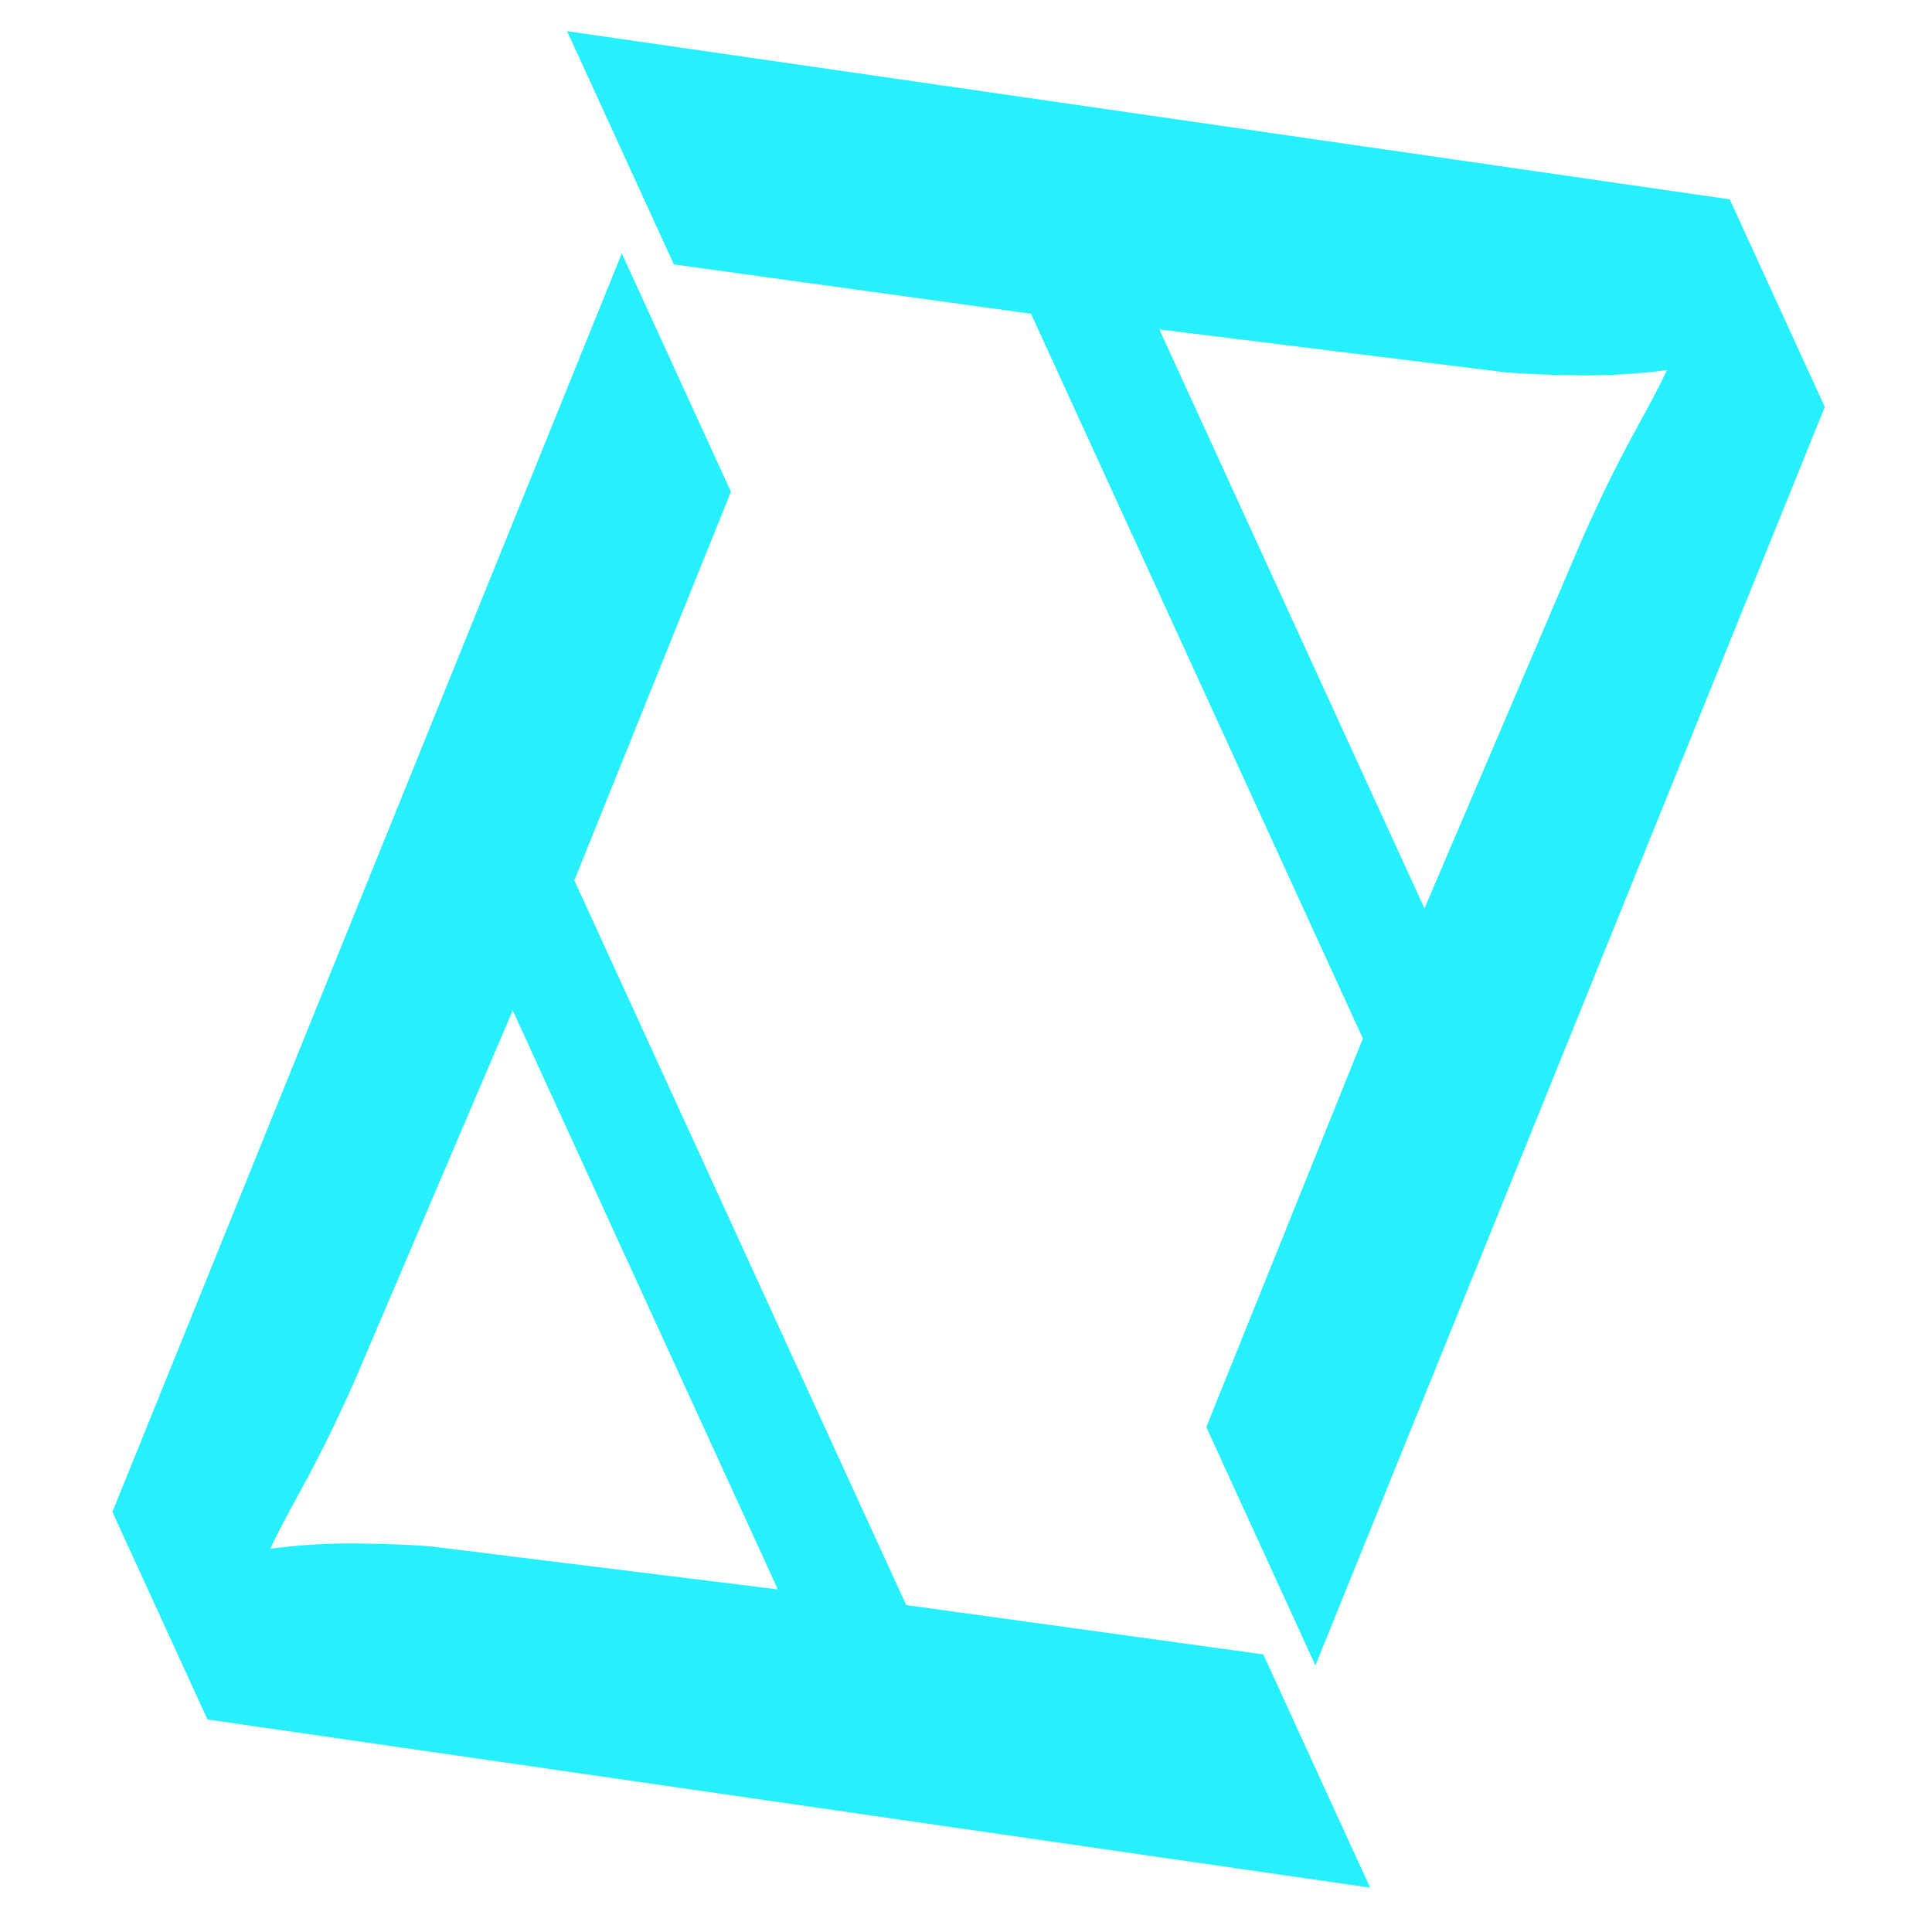
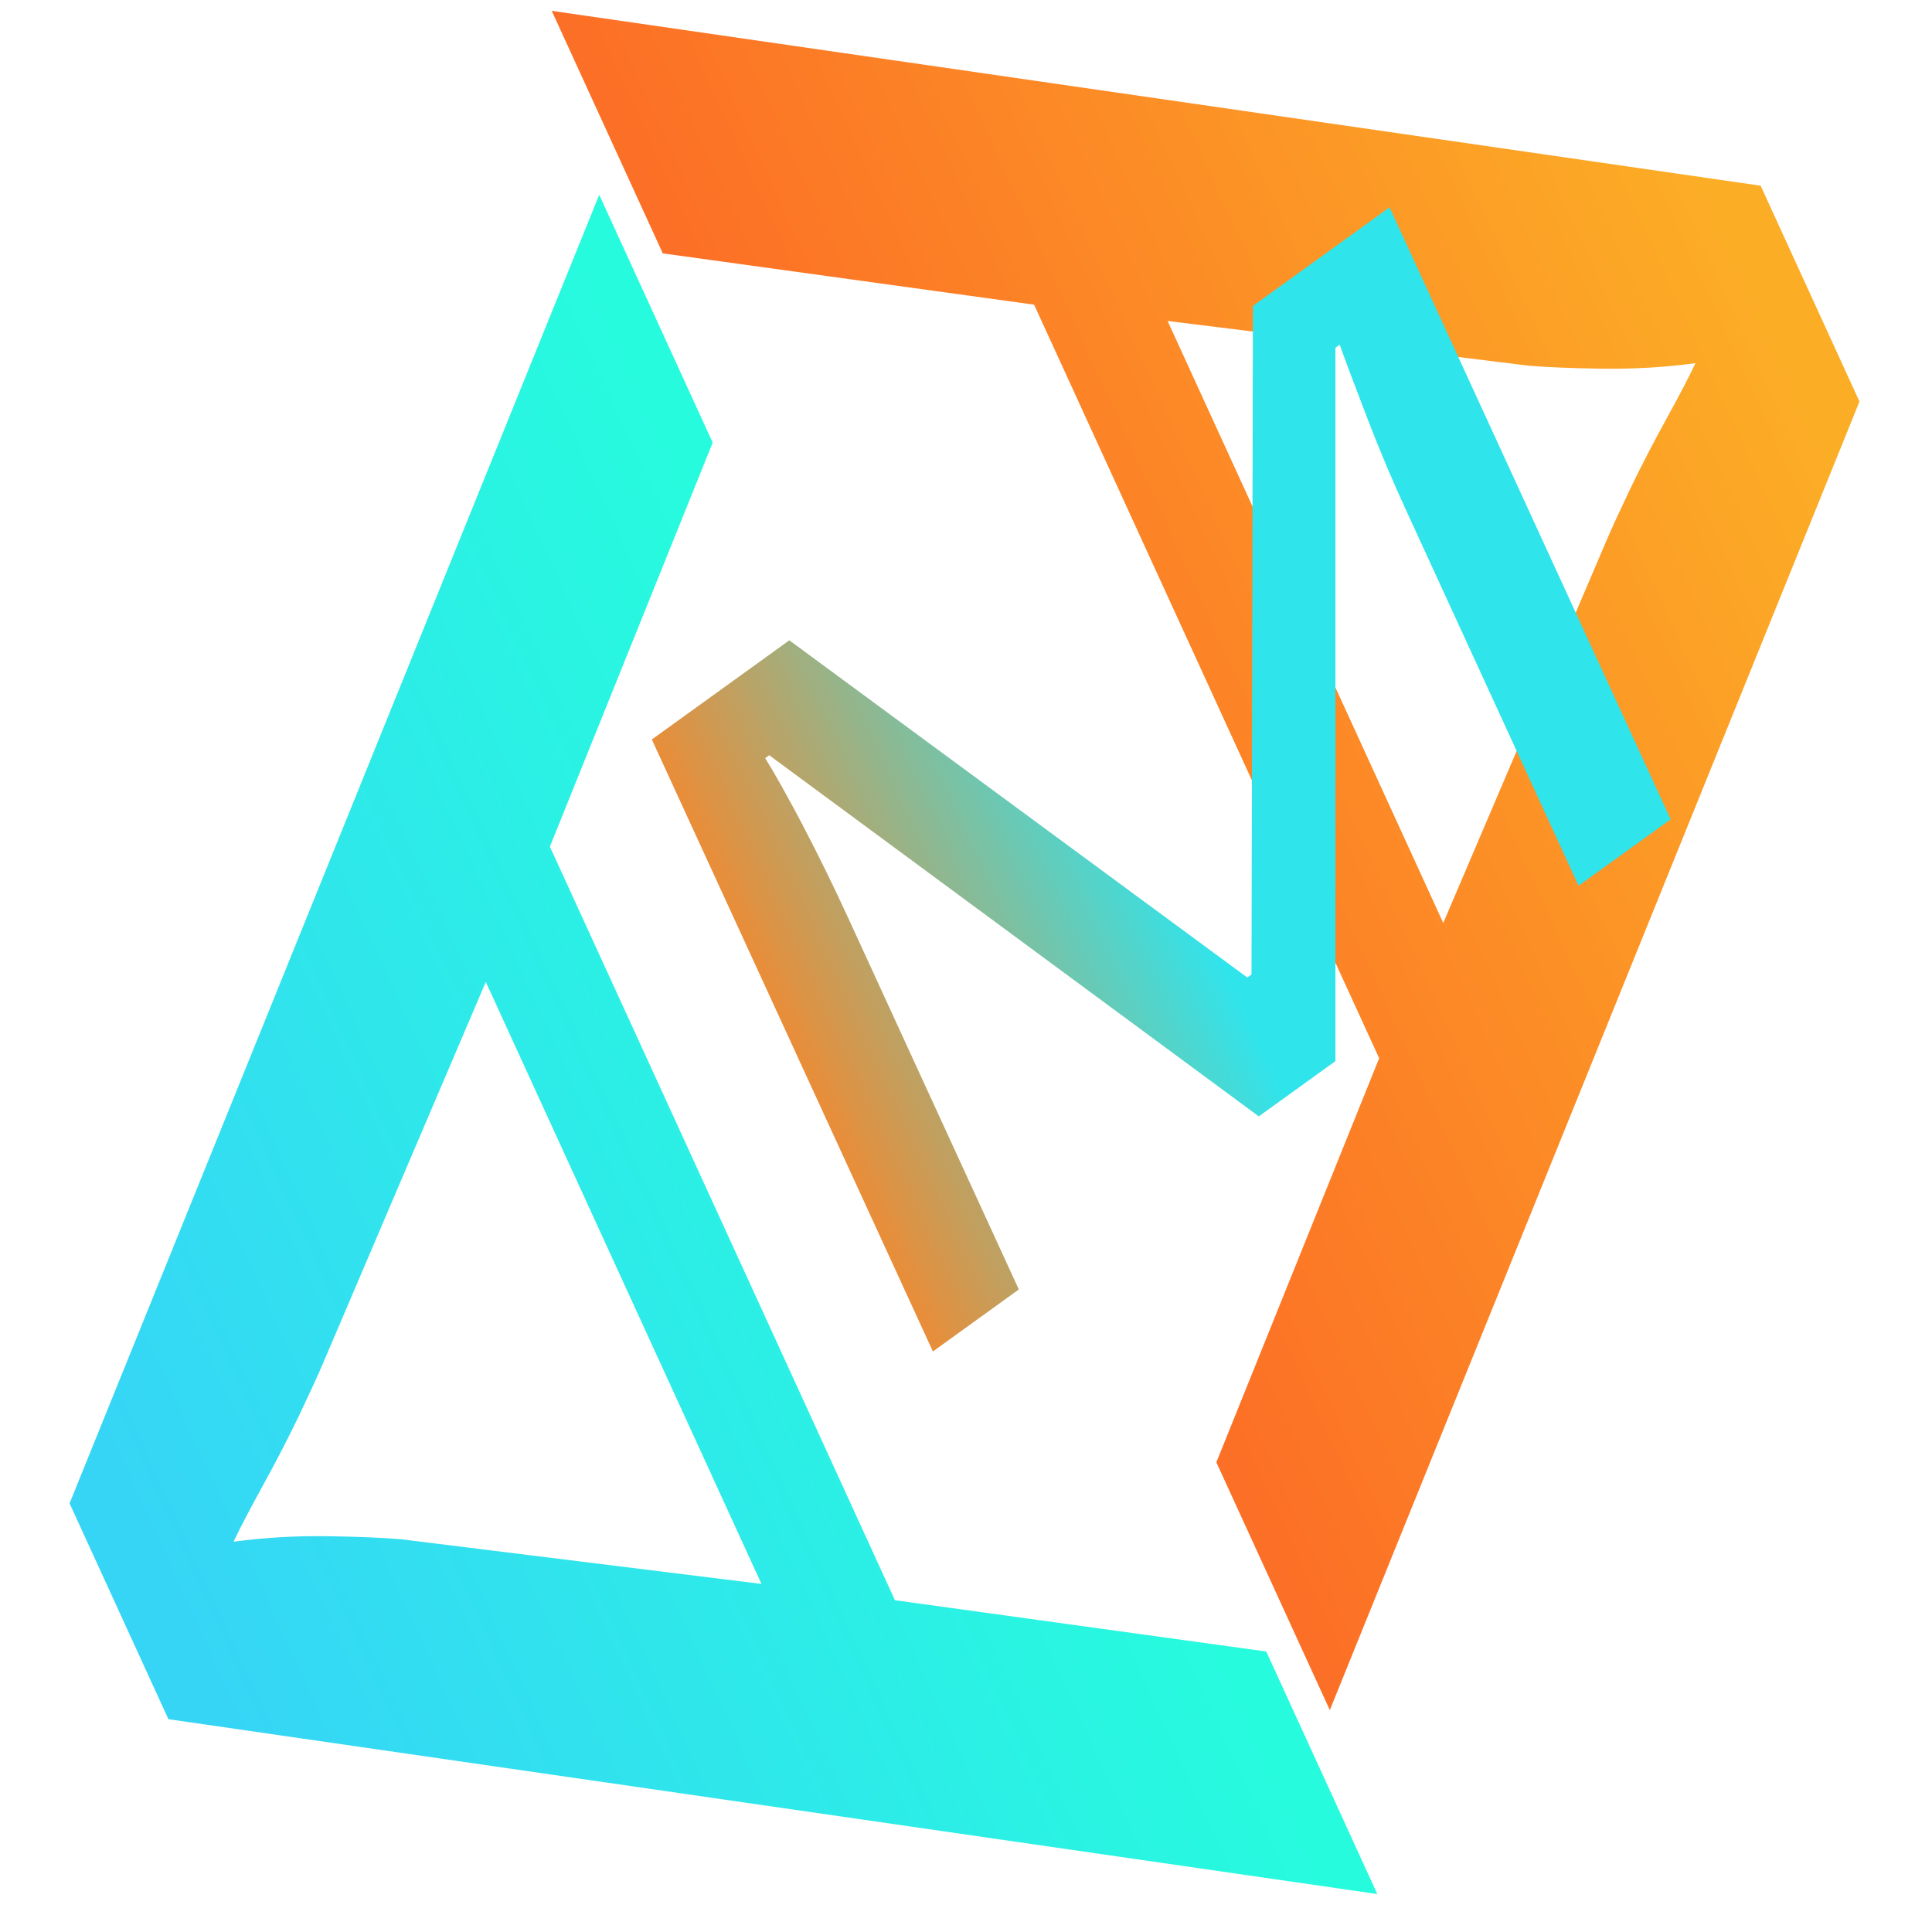
<svg xmlns="http://www.w3.org/2000/svg" xmlns:xlink="http://www.w3.org/1999/xlink" width="512" height="512" viewBox="0 0 135.467 135.467" version="1.1" id="svg1" xml:space="preserve">
  <defs id="defs1">
+     <linearGradient id="linearGradient13">
+       <stop style="stop-color:#fc8426;stop-opacity:1;" offset="0" id="stop13" />
+       <stop style="stop-color:#30e4ec;stop-opacity:1;" offset="1" id="stop14" />
+     </linearGradient>
+     <linearGradient id="linearGradient11">
+       <stop style="stop-color:#27f9df;stop-opacity:1;" offset="0" id="stop12" />
+       <stop style="stop-color:#32dfef;stop-opacity:1;" offset="1" id="stop11" />
+     </linearGradient>
+     <linearGradient id="linearGradient8">
+       <stop style="stop-color:#000000;stop-opacity:1;" offset="0" id="stop9" />
+       <stop style="stop-color:#000000;stop-opacity:0;" offset="1" id="stop10" />
+     </linearGradient>
+     <linearGradient id="linearGradient3">
+       <stop style="stop-color:#26fcdd;stop-opacity:1;" offset="0" id="stop3" />
+       <stop style="stop-color:#36d5f6;stop-opacity:1;" offset="1" id="stop6" />
+     </linearGradient>
+     <linearGradient id="linearGradient1">
+       <stop style="stop-color:#fcad26;stop-opacity:1;" offset="0" id="stop2" />
+       <stop style="stop-color:#fc6f26;stop-opacity:1;" offset="1" id="stop1" />
+     </linearGradient>
    <linearGradient id="swatch25">
      <stop style="stop-color:#441fb5;stop-opacity:1;" offset="0" id="stop25" />
    </linearGradient>
    <rect x="346.436" y="249.638" width="480.595" height="76.42" id="rect5" />
    <linearGradient id="linearGradient4">
      <stop style="stop-color:#000000;stop-opacity:1;" offset="0" id="stop4" />
      <stop style="stop-color:#000000;stop-opacity:0;" offset="1" id="stop5" />
    </linearGradient>
    <radialGradient xlink:href="#linearGradient4" id="radialGradient1" cx="119.9" cy="5.492" fx="119.9" fy="5.492" r="131.243" gradientTransform="matrix(0.5755272,0,0,0.1167434,55.65997,2.315825)" gradientUnits="userSpaceOnUse" />
+     <linearGradient xlink:href="#linearGradient1" id="linearGradient2" x1="57.471" y1="-167.254" x2="57.471" y2="-93.002" gradientUnits="userSpaceOnUse" />
+     <linearGradient xlink:href="#linearGradient3" id="linearGradient6" x1="-56.897" y1="87.673" x2="-56.897" y2="13.42" gradientUnits="userSpaceOnUse" gradientTransform="translate(1.703592,0.8542053)" />
+     <linearGradient xlink:href="#linearGradient8" id="linearGradient10" x1="8.317" y1="67.96" x2="125.088" y2="67.96" gradientUnits="userSpaceOnUse" />
+     <linearGradient xlink:href="#linearGradient11" id="linearGradient12" x1="-56.112" y1="90.391" x2="-56.112" y2="15.707" gradientUnits="userSpaceOnUse" />
+     <linearGradient xlink:href="#linearGradient13" id="linearGradient14" x1="14.642" y1="111.341" x2="43.212" y2="111.341" gradientUnits="userSpaceOnUse" />
  </defs>
-   <g id="g38" transform="matrix(1.157513,-0.4657265,0.4657265,1.157513,-41.26173,18.08288)" style="fill:#26f0fc;fill-opacity:1;stroke:none">
-     <text xml:space="preserve" style="font-style:normal;font-variant:normal;font-weight:normal;font-stretch:normal;font-size:110.676px;font-family:'UKIJ Kufi Gul';-inkscape-font-specification:'UKIJ Kufi Gul';text-align:start;writing-mode:lr-tb;direction:ltr;text-anchor:start;display:inline;opacity:1;fill:#26f0fc;fill-opacity:1;stroke:none;stroke-width:8.068;stroke-dasharray:none" x="17.589" y="-92.056" id="text1-6" transform="matrix(0.06702836,1.429021,-0.6932992,0.1381582,0,0)">
-       <tspan id="tspan1-2" style="font-style:normal;font-variant:normal;font-weight:normal;font-stretch:normal;font-family:'UKIJ Kufi Gul';-inkscape-font-specification:'UKIJ Kufi Gul';fill:#26f0fc;fill-opacity:1;stroke:none;stroke-width:8.068;stroke-dasharray:none;stroke-opacity:1" x="17.589" y="-92.056">A</tspan>
+   <g id="g38" transform="matrix(1.203544,-0.484247,0.484247,1.203544,-45.55868,17.29073)" style="fill:#26f0fc;fill-opacity:1;stroke:none;stroke-width:8.935;stroke-dasharray:214.437, 214.437;stroke-dashoffset:0;stroke-opacity:1">
+     <text xml:space="preserve" style="font-style:normal;font-variant:normal;font-weight:500;font-stretch:normal;font-size:110.676px;font-family:aakar;-inkscape-font-specification:'aakar Medium';text-align:start;writing-mode:lr-tb;direction:ltr;text-anchor:start;display:inline;opacity:1;fill:url(#linearGradient2);fill-opacity:1;stroke:none;stroke-width:8.935;stroke-dasharray:214.437, 214.437;stroke-dashoffset:0;stroke-opacity:1" x="17.589" y="-92.056" id="text1-6" transform="matrix(0.06702836,1.429021,-0.6932992,0.1381582,0,0)">
+       <tspan id="tspan1-2" style="font-style:normal;font-variant:normal;font-weight:500;font-stretch:normal;font-family:aakar;-inkscape-font-specification:'aakar Medium';fill:url(#linearGradient2);fill-opacity:1;stroke:none;stroke-width:8.935;stroke-dasharray:214.437, 214.437;stroke-dashoffset:0;stroke-opacity:1" x="17.589" y="-92.056">A</tspan>
    </text>
-     <text xml:space="preserve" style="font-style:normal;font-variant:normal;font-weight:normal;font-stretch:normal;font-size:110.676px;font-family:'UKIJ Kufi Gul';-inkscape-font-specification:'UKIJ Kufi Gul';text-align:start;writing-mode:lr-tb;direction:ltr;text-anchor:start;display:inline;opacity:1;fill:#26f0fc;fill-opacity:1;stroke:none;stroke-width:8.068;stroke-dasharray:none" x="-96.779" y="88.618" id="text1" transform="matrix(-0.06702836,-1.429021,0.6932992,-0.1381582,0,0)">
-       <tspan id="tspan1" style="font-style:normal;font-variant:normal;font-weight:normal;font-stretch:normal;font-family:'UKIJ Kufi Gul';-inkscape-font-specification:'UKIJ Kufi Gul';fill:#26f0fc;fill-opacity:1;stroke:none;stroke-width:8.068;stroke-dasharray:none;stroke-opacity:1" x="-96.779" y="88.618">A</tspan>
+     <text xml:space="preserve" style="font-style:normal;font-variant:normal;font-weight:500;font-stretch:normal;font-size:110.676px;font-family:aakar;-inkscape-font-specification:'aakar Medium';text-align:start;writing-mode:lr-tb;direction:ltr;text-anchor:start;display:inline;opacity:1;fill:url(#linearGradient6);fill-opacity:1;stroke:none;stroke-width:3.725;stroke-dasharray:89.406, 89.406;stroke-dashoffset:0;stroke-opacity:1" x="-95.075" y="89.473" id="text1" transform="matrix(-0.06702836,-1.429021,0.6932992,-0.1381582,0,0)">
+       <tspan id="tspan1" style="font-style:normal;font-variant:normal;font-weight:500;font-stretch:normal;font-family:aakar;-inkscape-font-specification:'aakar Medium';fill:url(#linearGradient6);fill-opacity:1;stroke:none;stroke-width:3.725;stroke-dasharray:89.406, 89.406;stroke-dashoffset:0;stroke-opacity:1" x="-95.075" y="89.473">A</tspan>
    </text>
  </g>
+   <text xml:space="preserve" style="font-style:normal;font-variant:normal;font-weight:normal;font-stretch:normal;font-size:76.186px;font-family:Unifont-JP;-inkscape-font-specification:Unifont-JP;text-align:start;writing-mode:lr-tb;direction:ltr;text-anchor:start;opacity:1;fill:url(#linearGradient14);fill-opacity:1;stroke:none;stroke-width:6.971;stroke-dasharray:167.297, 167.297;stroke-dashoffset:0;stroke-opacity:1" x="9.88" y="135.149" id="text12" transform="matrix(0.9521423,-0.6867653,0.362341,0.7889123,0,0)">
+     <tspan id="tspan12" style="fill:url(#linearGradient14);fill-opacity:1;stroke-width:6.971" x="9.88" y="135.149">M</tspan>
+   </text>
</svg>
